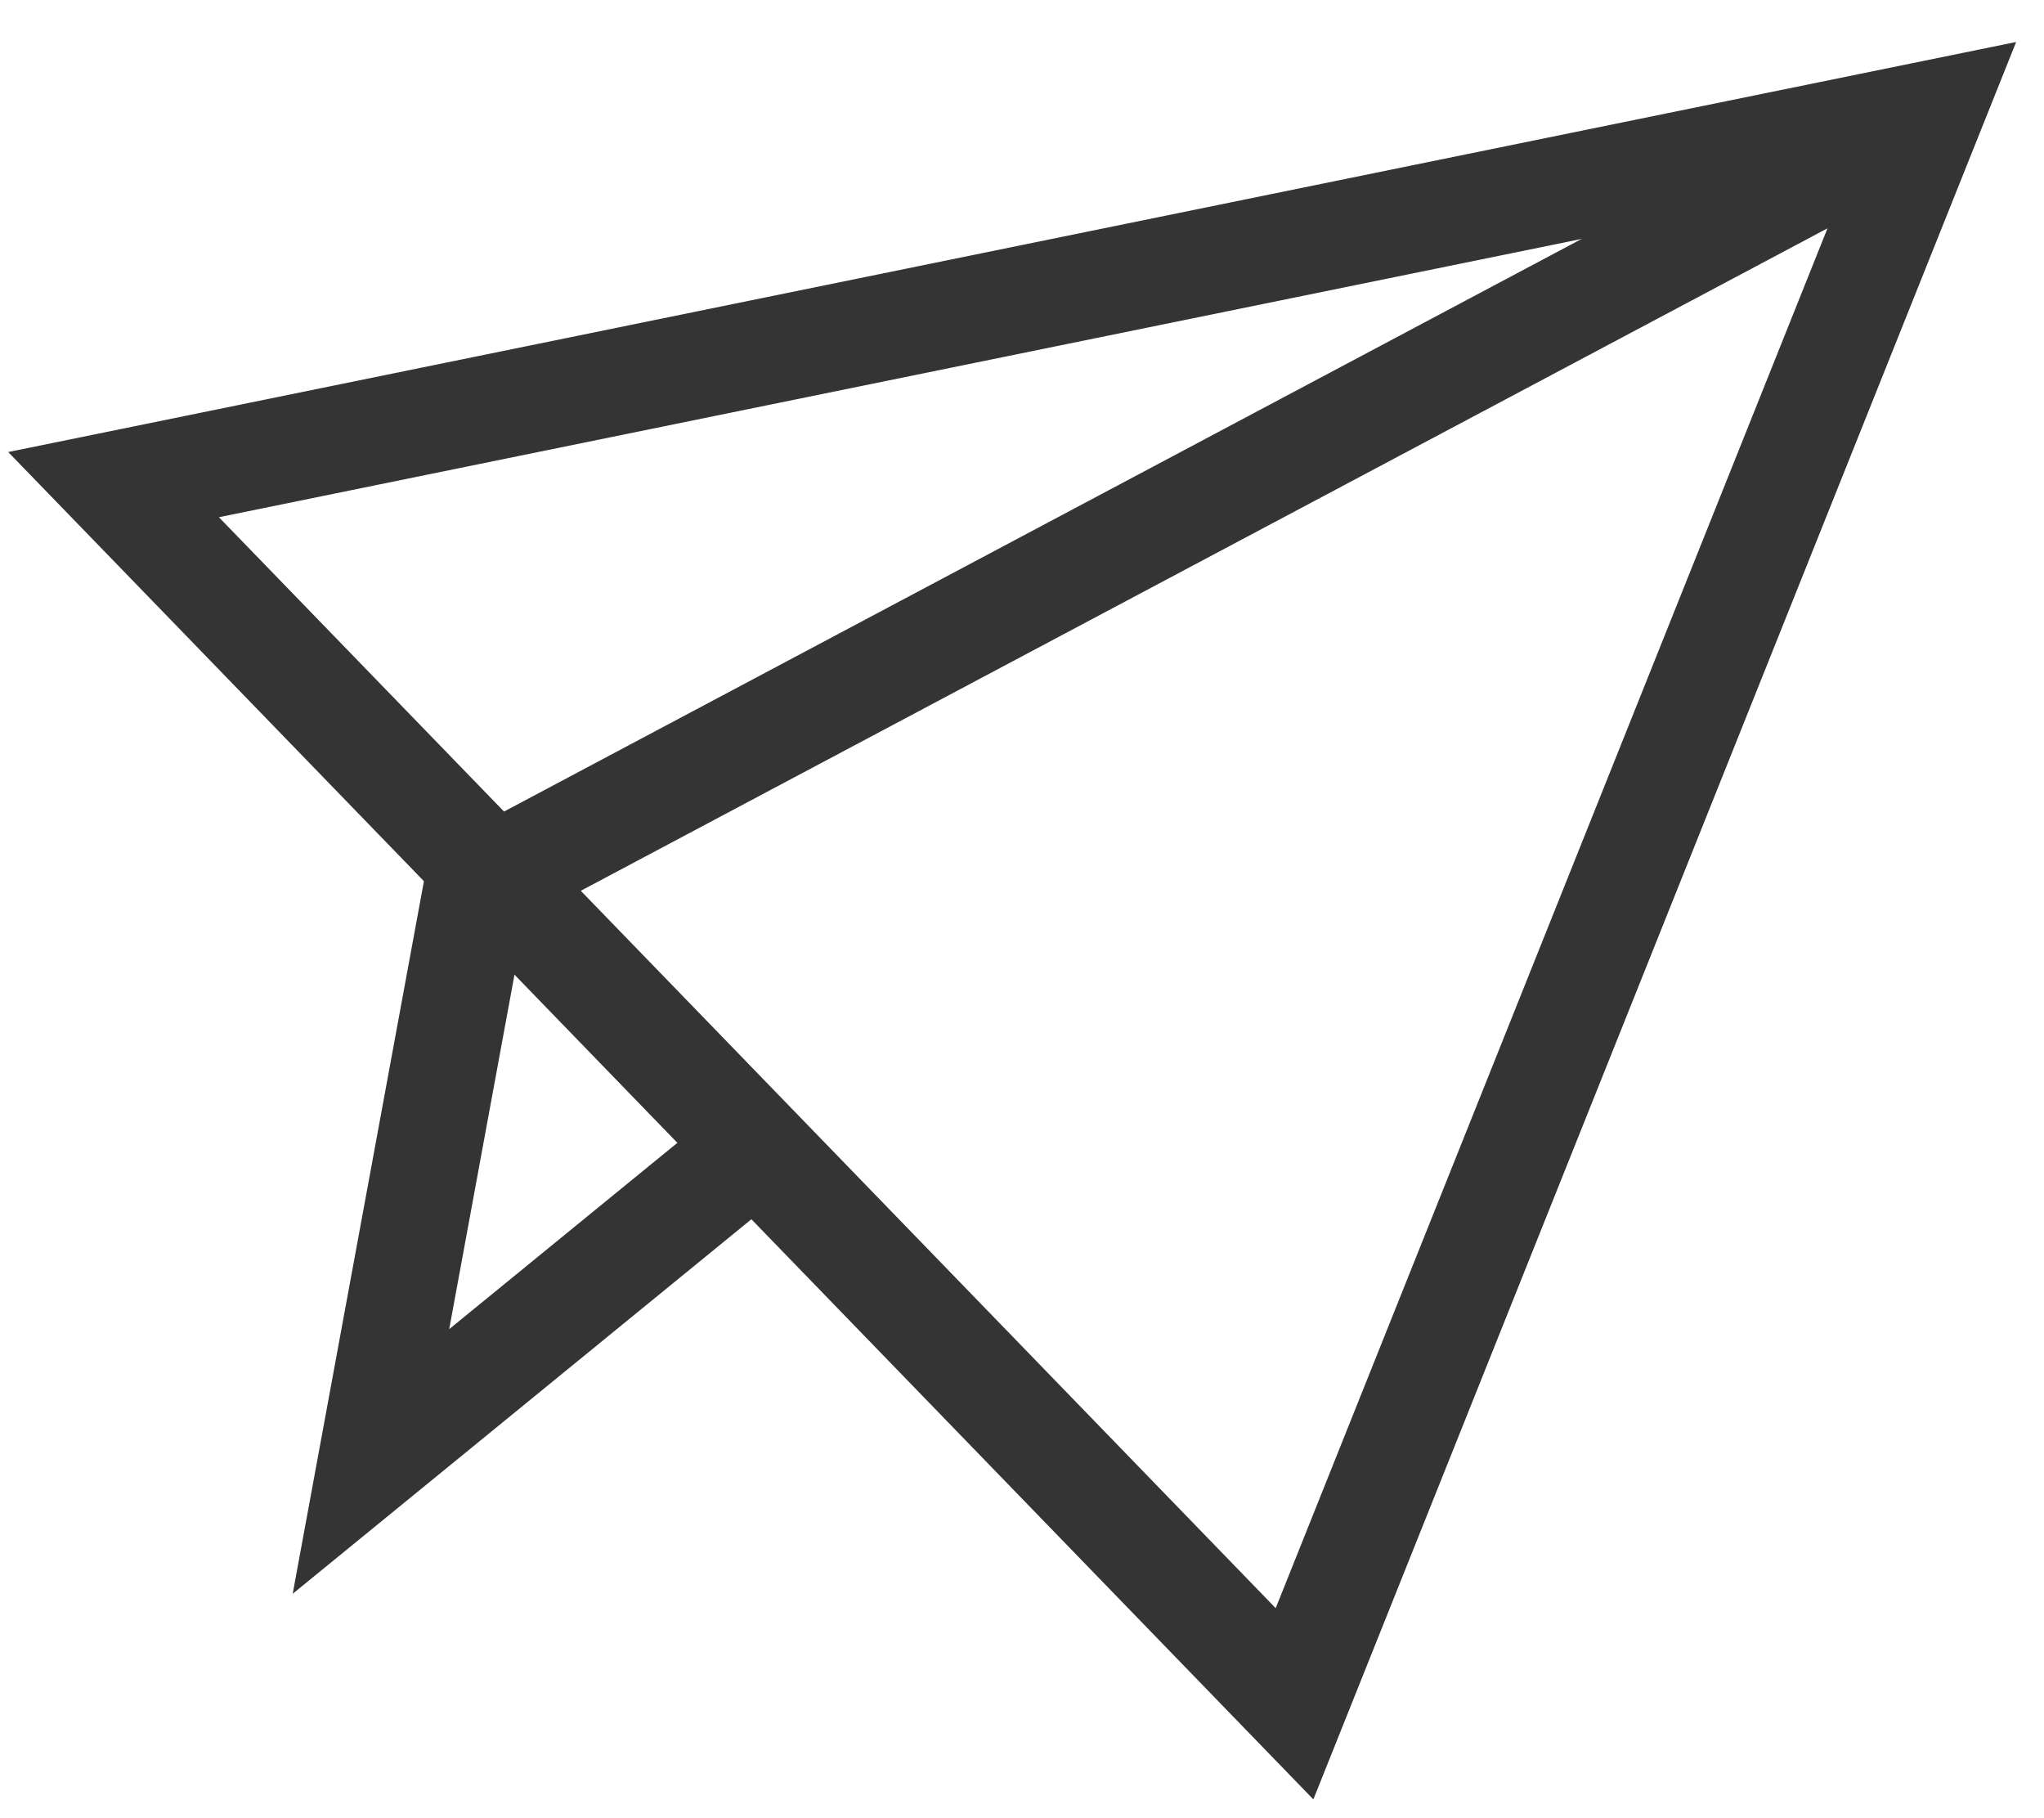
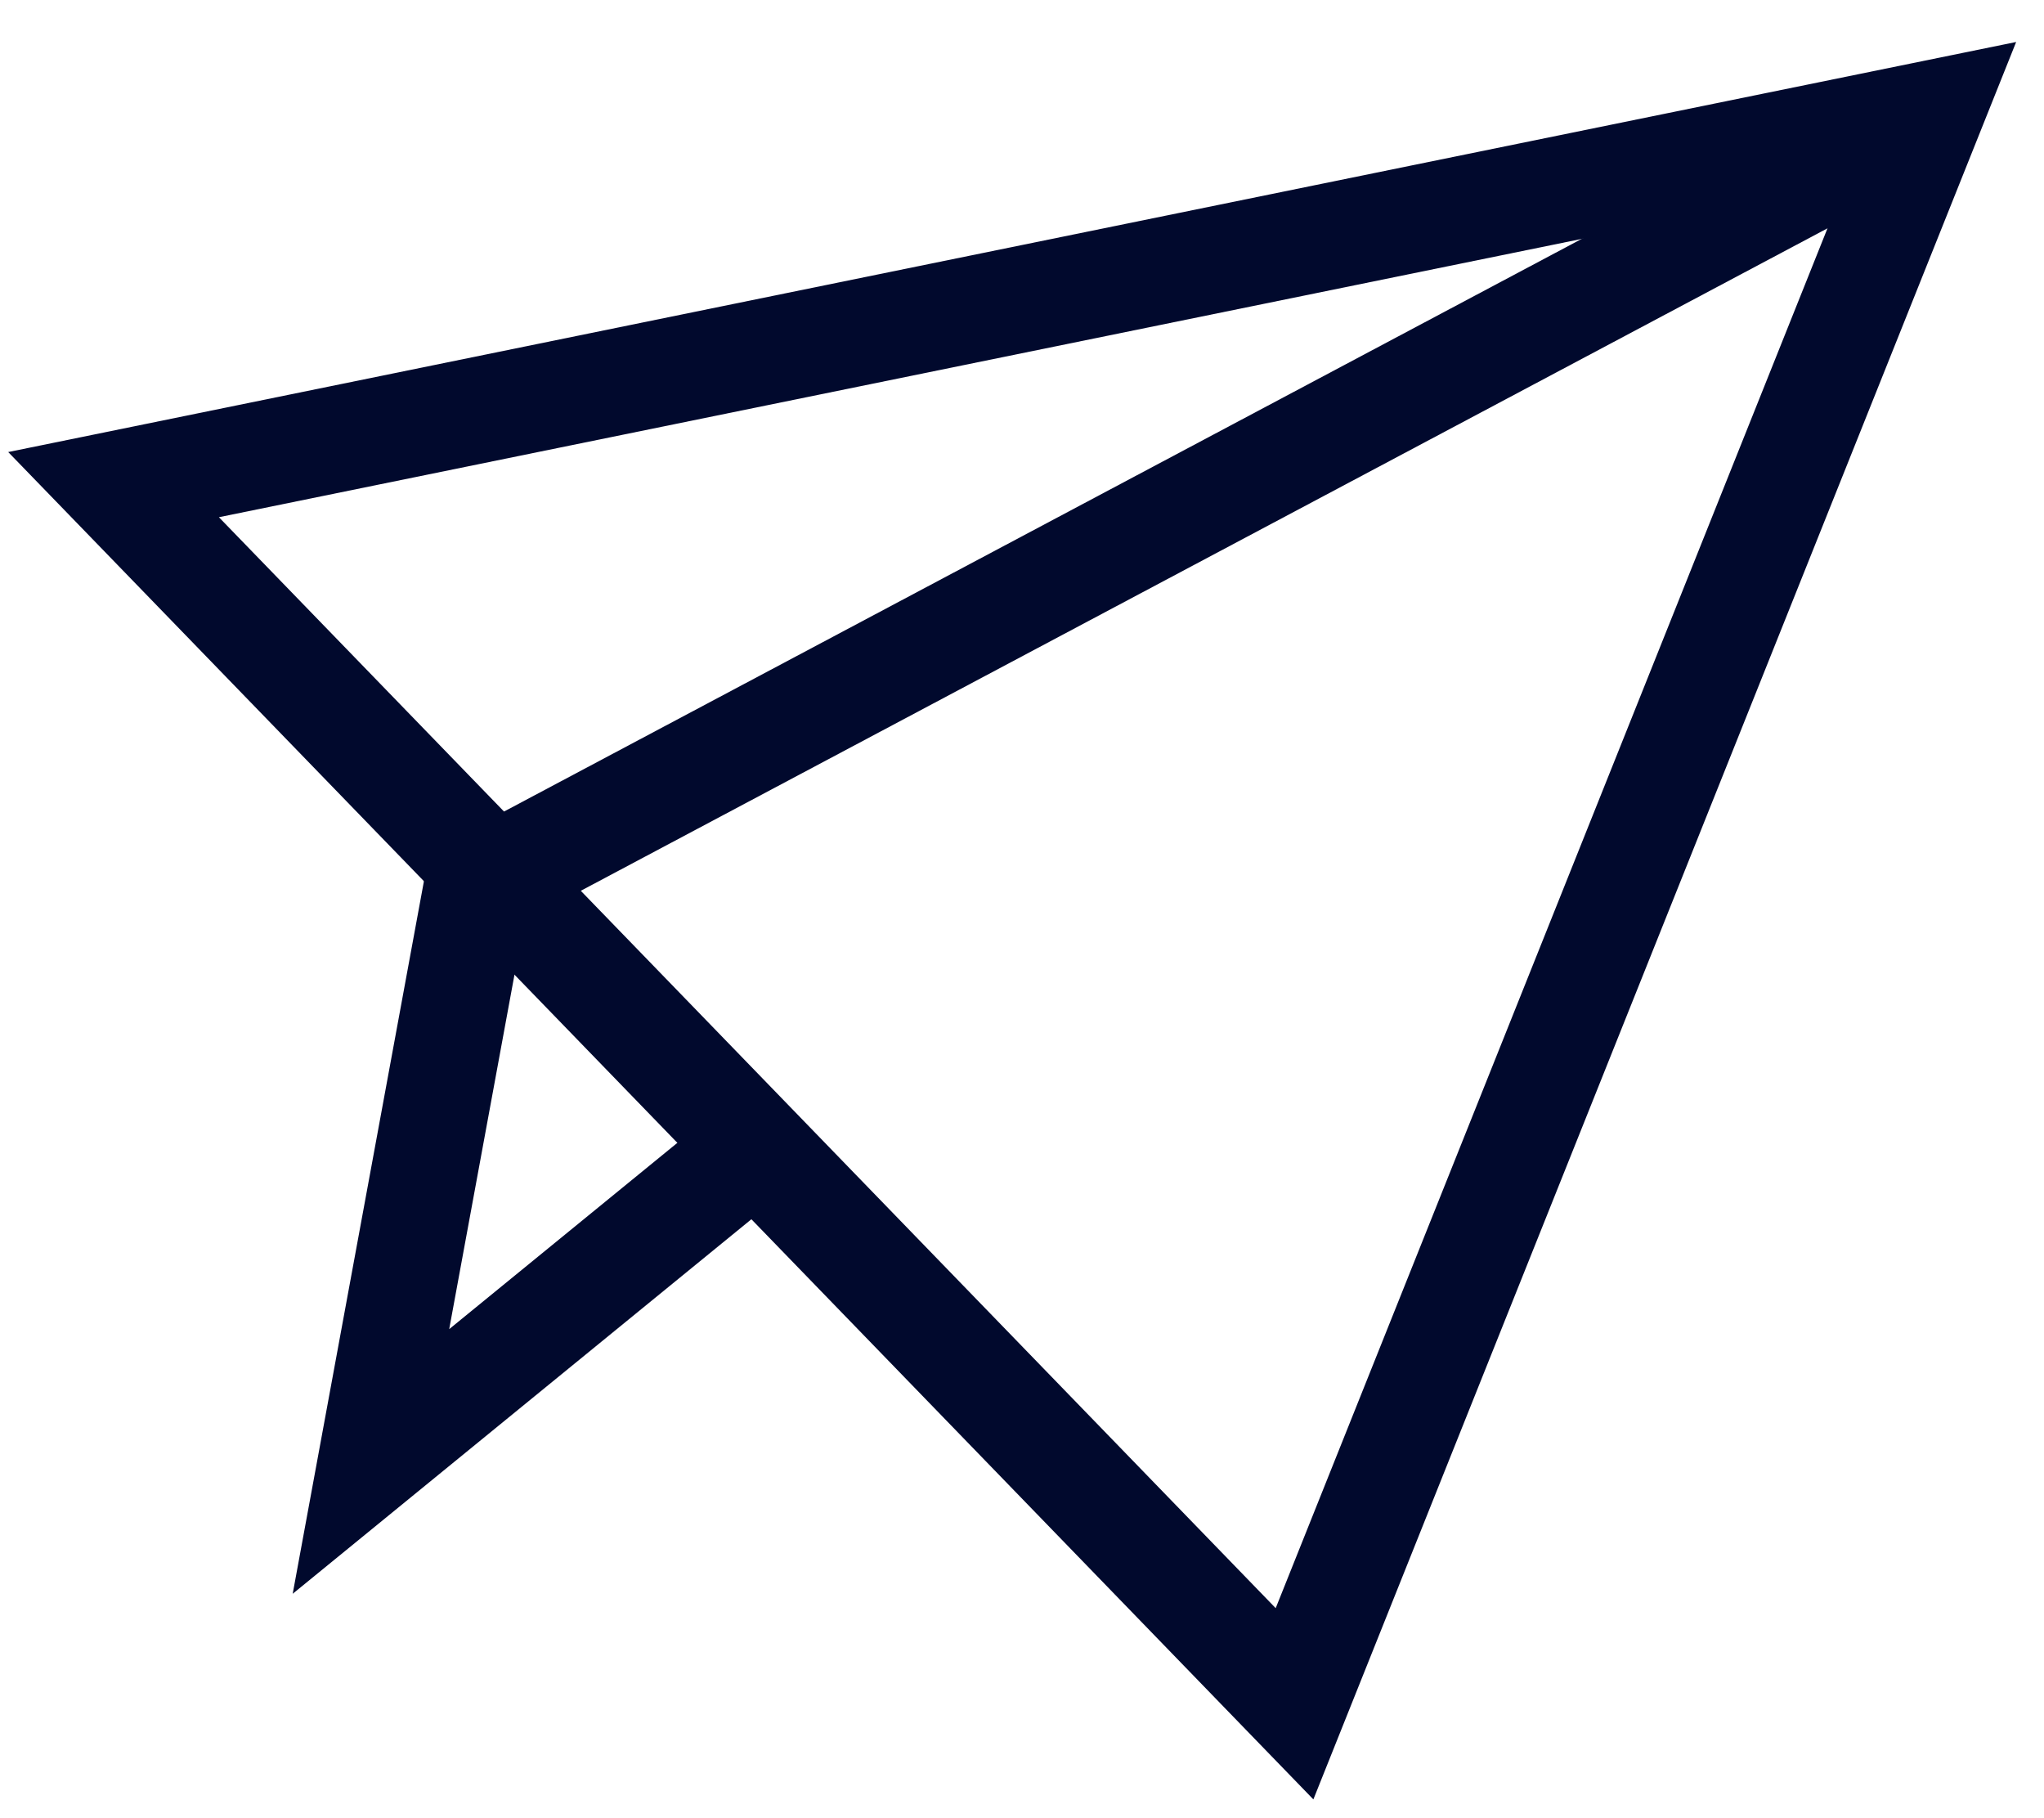
- <svg xmlns="http://www.w3.org/2000/svg" version="1.1" id="Send_Icon" x="0px" y="0px" viewBox="0 0 27 24" style="enable-background:new 0 0 27 24;" xml:space="preserve">
+ <svg xmlns="http://www.w3.org/2000/svg" version="1.1" id="Send_Icon" x="0px" y="0px" width="27px" height="24px" viewBox="0 0 27 24" style="enable-background:new 0 0 27 24;" xml:space="preserve">
  <style type="text/css">
- 	.st0{fill:none;stroke:#343434;stroke-width:1.4;stroke-miterlimit:10;}
+ 	.st0{fill:none;stroke:#01092D;stroke-width:1.4;stroke-miterlimit:10;}
</style>
  <g>
    <polyline class="st0" points="25.5,1.5 6.3,11.7 4.9,19.3 9.8,15.3  " />
    <polygon class="st0" points="1.5,6.4 25.5,1.5 17.1,22.5  " />
  </g>
</svg>
